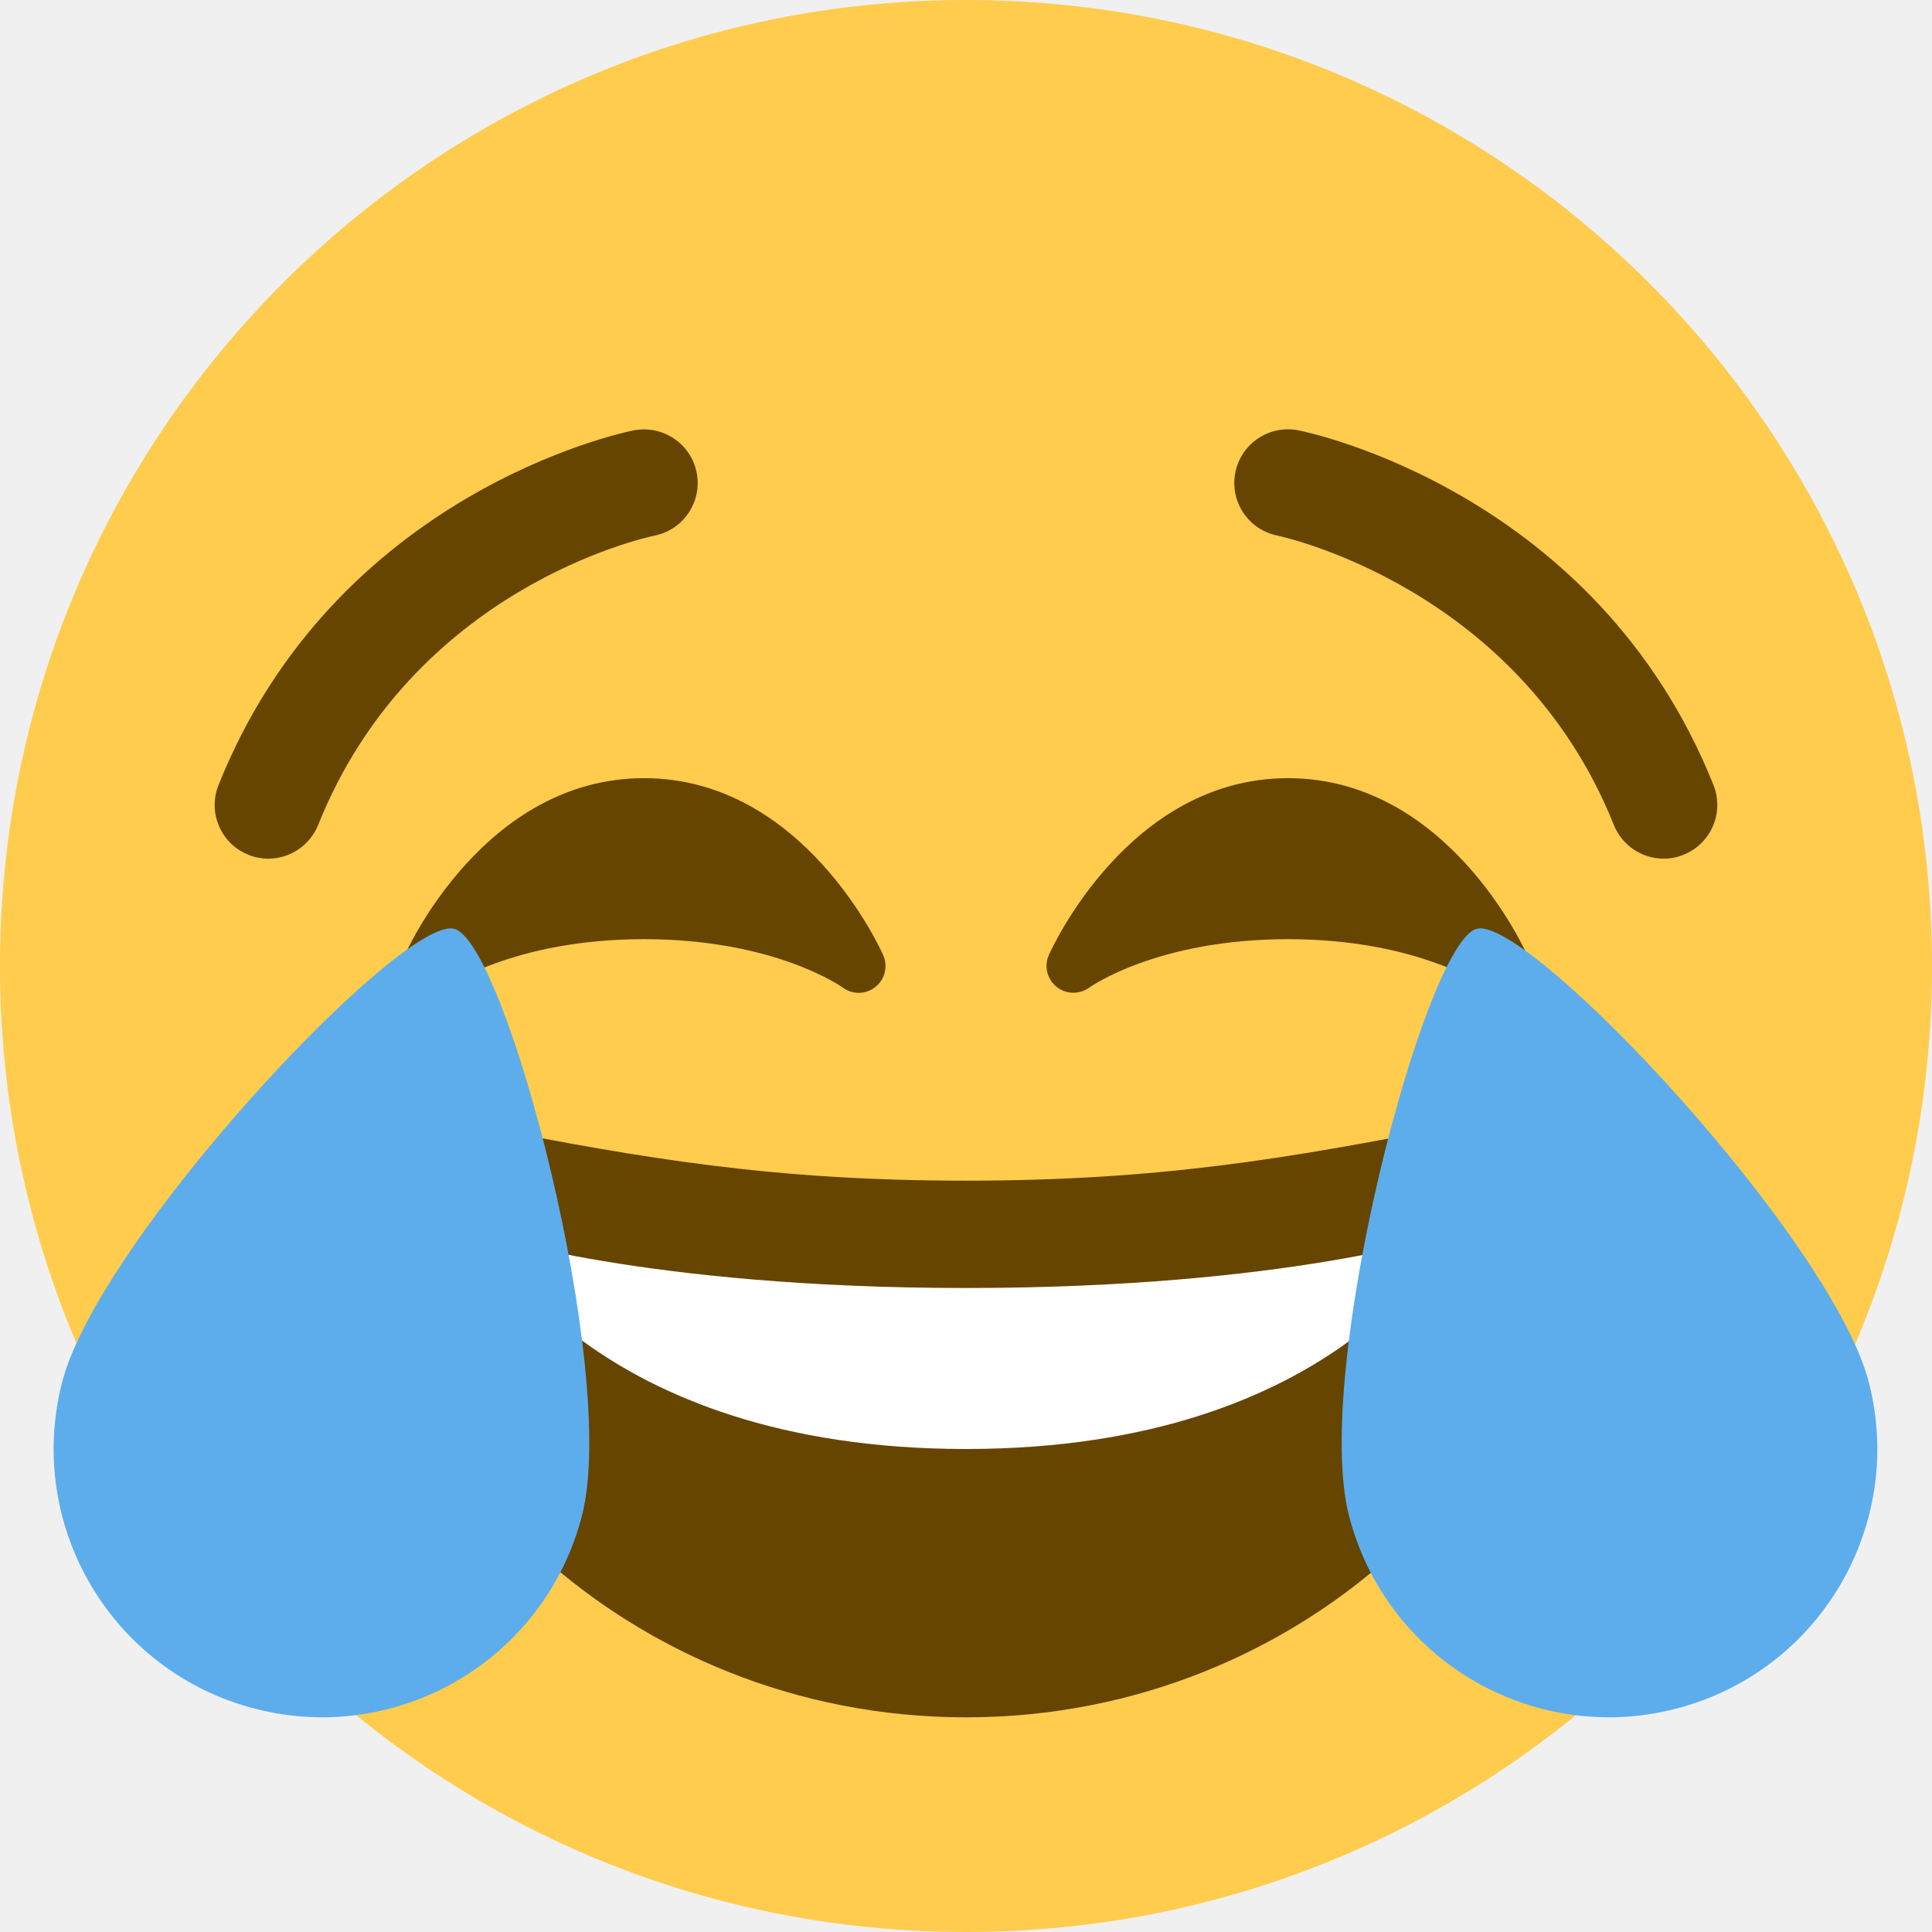
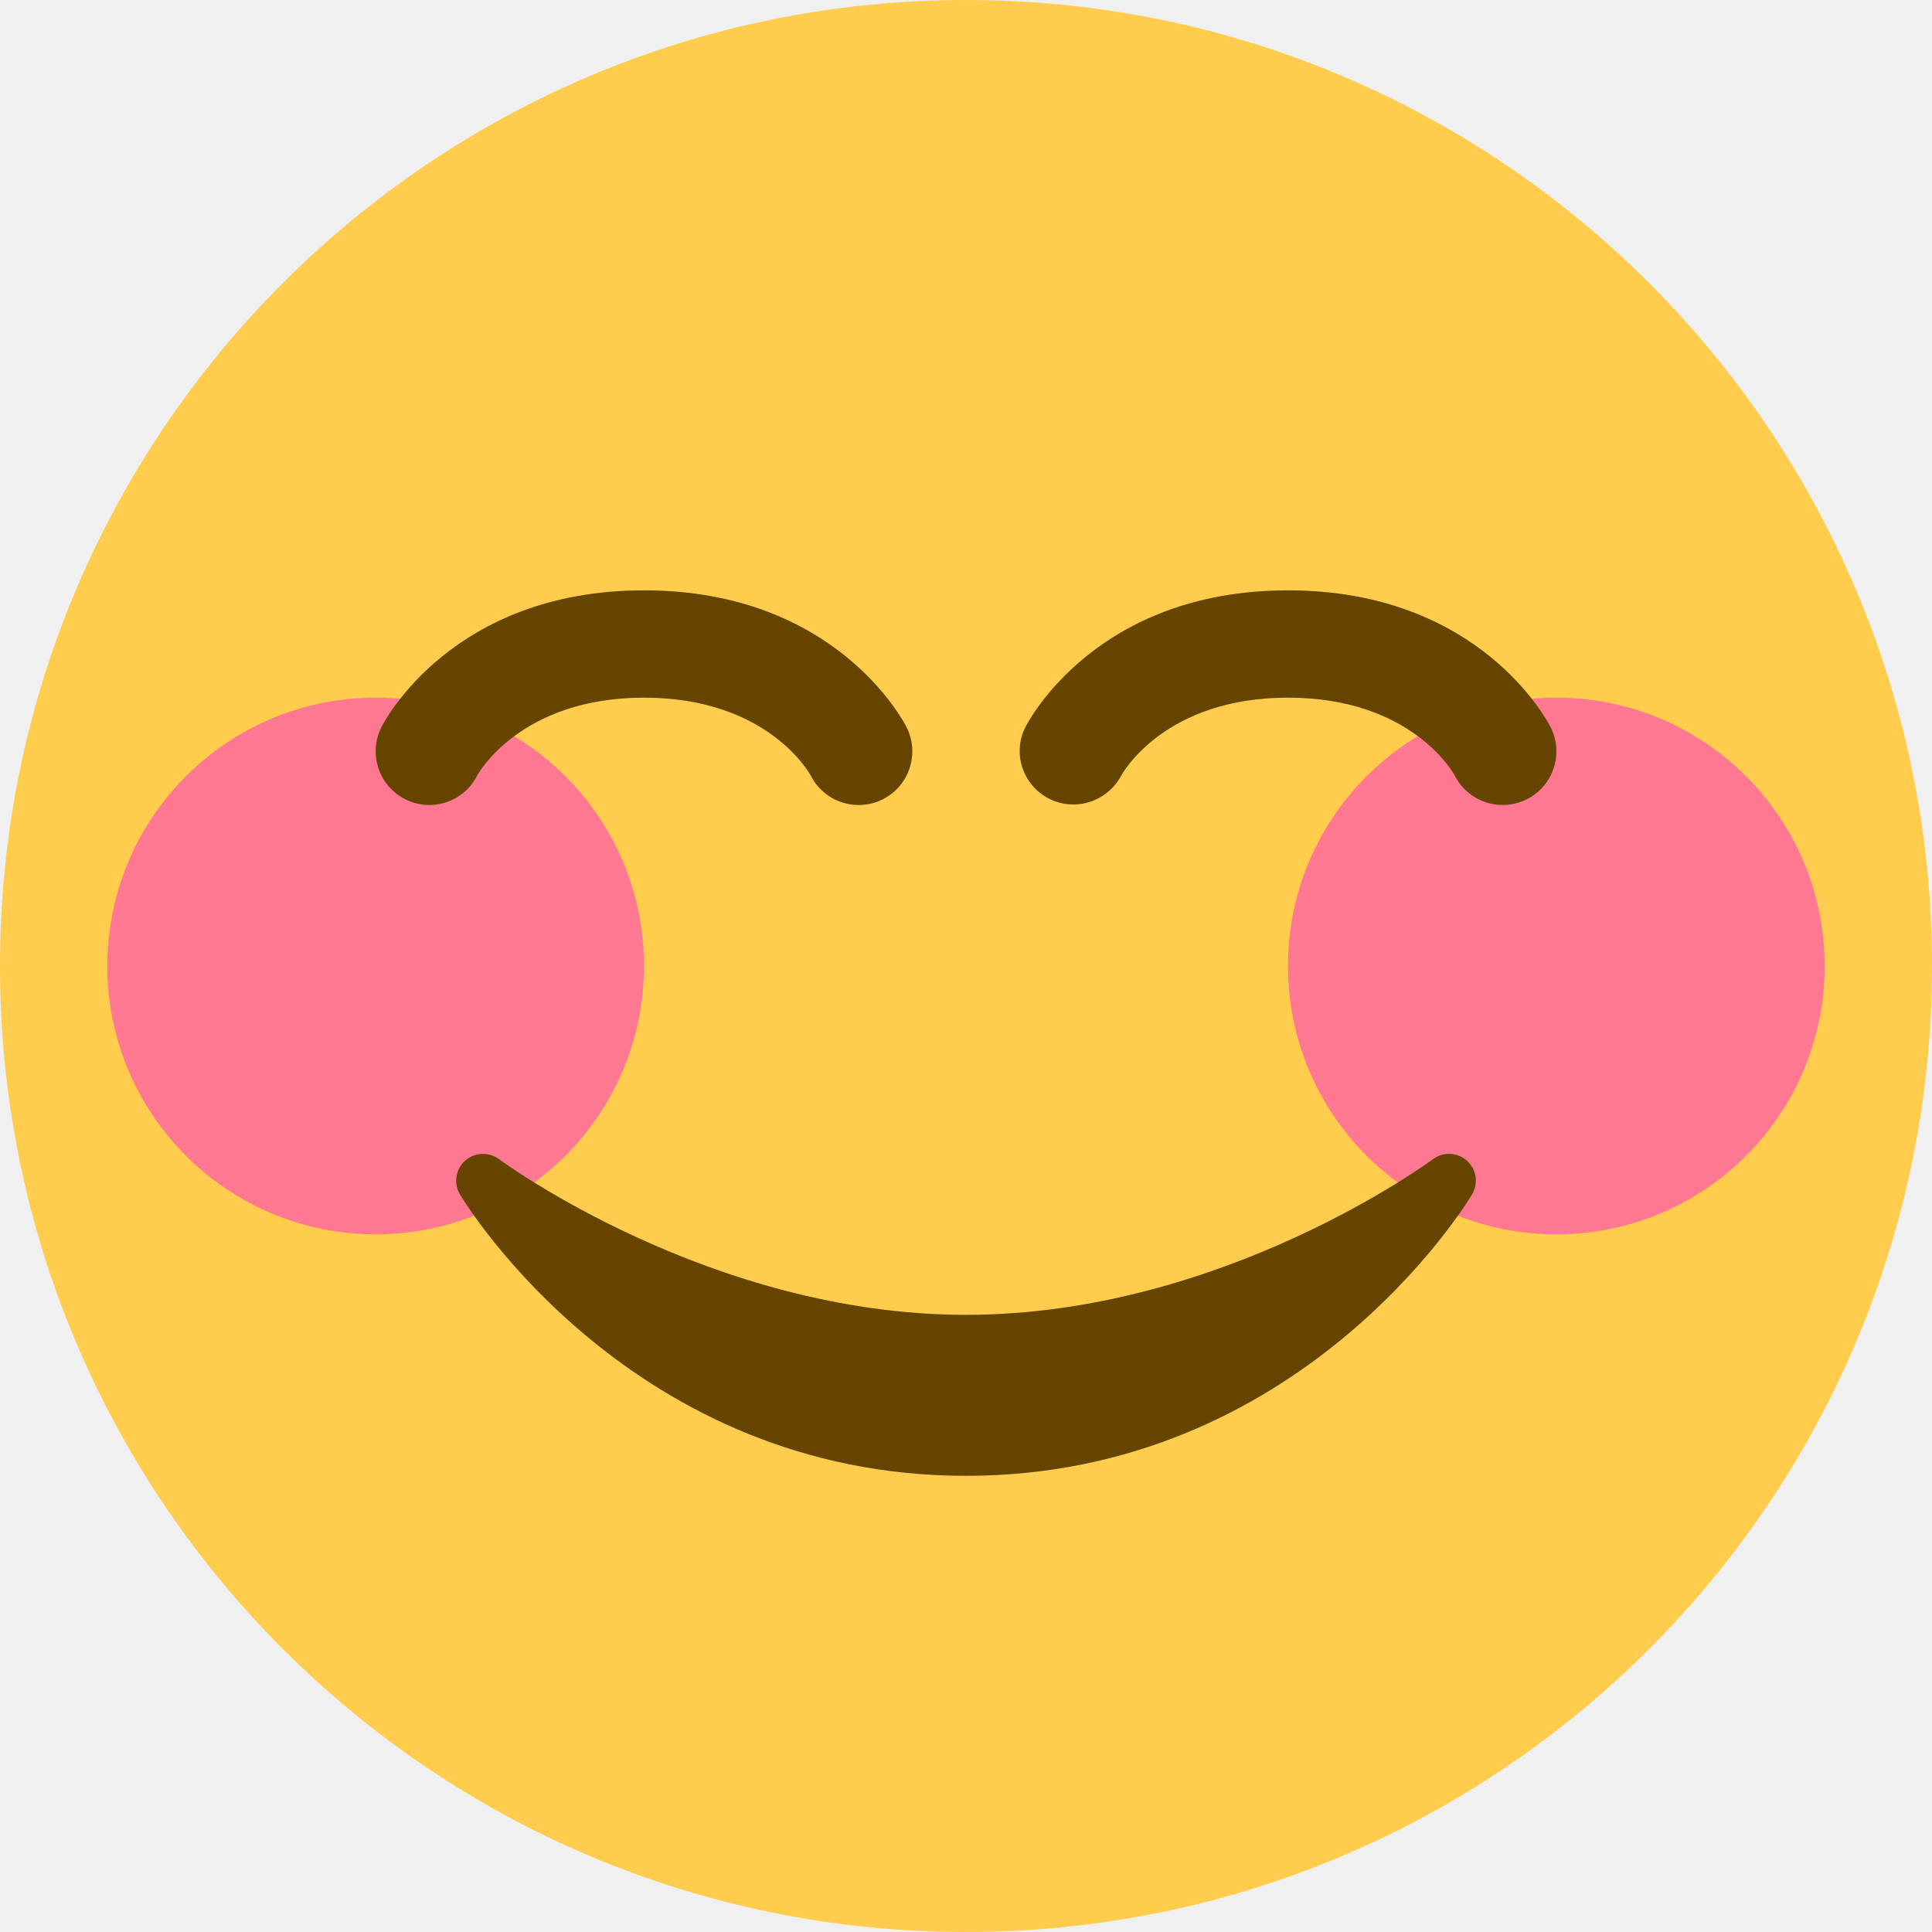
<svg xmlns="http://www.w3.org/2000/svg" viewBox="0 0 36 36">
-   <path fill="#FFCC4D" d="M36 18c0 9.941-8.059 18-18 18-9.94 0-18-8.059-18-18C0 8.06 8.06 0 18 0c9.941 0 18 8.06 18 18" />
-   <path fill="#664500" d="M28.457 17.797c-.06-.135-1.499-3.297-4.457-3.297-2.957 0-4.397 3.162-4.457 3.297-.092.207-.032.449.145.591.175.142.426.147.61.014.012-.009 1.262-.902 3.702-.902 2.426 0 3.674.881 3.702.901.088.066.194.099.298.099.11 0 .221-.037.312-.109.177-.142.238-.386.145-.594zm-12 0c-.06-.135-1.499-3.297-4.457-3.297-2.957 0-4.397 3.162-4.457 3.297-.092.207-.032.449.144.591.176.142.427.147.61.014.013-.009 1.262-.902 3.703-.902 2.426 0 3.674.881 3.702.901.088.066.194.099.298.099.11 0 .221-.037.312-.109.178-.142.237-.386.145-.594zM31 16c-.396 0-.772-.238-.929-.629-1.778-4.445-6.223-5.381-6.268-5.391-.541-.108-.893-.635-.784-1.177.108-.542.635-.891 1.177-.784.226.045 5.556 1.168 7.732 6.608.205.513-.045 1.095-.558 1.3-.12.05-.246.073-.37.073zM5 16c-.124 0-.249-.023-.371-.072-.513-.205-.762-.787-.557-1.3 2.176-5.44 7.506-6.563 7.732-6.608.543-.106 1.068.243 1.177.784.108.54-.242 1.066-.781 1.176-.185.038-4.506.98-6.271 5.391-.157.391-.533.629-.929.629zm13 6c-3.623 0-6.027-.422-9-1-.679-.131-2 0-2 2 0 4 4.595 9 11 9 6.404 0 11-5 11-9 0-2-1.321-2.132-2-2-2.973.578-5.377 1-9 1z" />
-   <path fill="#FFF" d="M9 23s3 1 9 1 9-1 9-1-2 4-9 4-9-4-9-4z" />
-   <path fill="#5DADEC" d="M10.847 28.229c-.68 2.677-3.4 4.295-6.077 3.615-2.676-.679-4.295-3.399-3.616-6.076.679-2.677 6.337-8.708 7.307-8.462.97.247 3.065 8.247 2.386 10.923zm14.286 0c.68 2.677 3.4 4.295 6.077 3.615 2.677-.679 4.296-3.399 3.616-6.076-.68-2.677-6.338-8.708-7.308-8.462-.968.247-3.064 8.247-2.385 10.923z" />
+   <path fill="#FFCC4D" d="M36 18c0 9.941-8.059 18-18 18S0 27.941 0 18 8.059 0 18 0s18 8.059 18 18" />
+   <circle fill="#FF7892" cx="7" cy="18" r="5" />
+   <circle fill="#FF7892" cx="29" cy="18" r="5" />
+   <path fill="#664500" d="M27.335 21.629c-.178-.161-.444-.171-.635-.029-.039.029-3.922 2.9-8.7 2.9-4.766 0-8.662-2.871-8.7-2.9-.191-.142-.457-.13-.635.029-.177.16-.217.424-.094.628C8.7 22.472 11.788 27.5 18 27.5s9.301-5.028 9.429-5.243c.123-.205.084-.468-.094-.628zM7.999 15c-.15 0-.303-.034-.446-.106-.494-.247-.694-.848-.447-1.342C7.158 13.448 8.424 11 12 11c3.577 0 4.842 2.449 4.894 2.553.247.494.047 1.095-.447 1.342-.492.245-1.085.049-1.336-.436C15.068 14.379 14.281 13 12 13c-2.317 0-3.099 1.433-3.106 1.447-.175.351-.528.553-.895.553zm20.002 0c-.367 0-.72-.202-.896-.553C27.08 14.401 26.299 13 24 13s-3.08 1.401-3.112 1.46c-.26.481-.859.67-1.345.42-.485-.252-.682-.839-.438-1.328C19.157 13.449 20.423 11 24 11s4.843 2.449 4.895 2.553c.247.494.047 1.095-.447 1.342-.144.071-.297.105-.447.105z" />
</svg>
